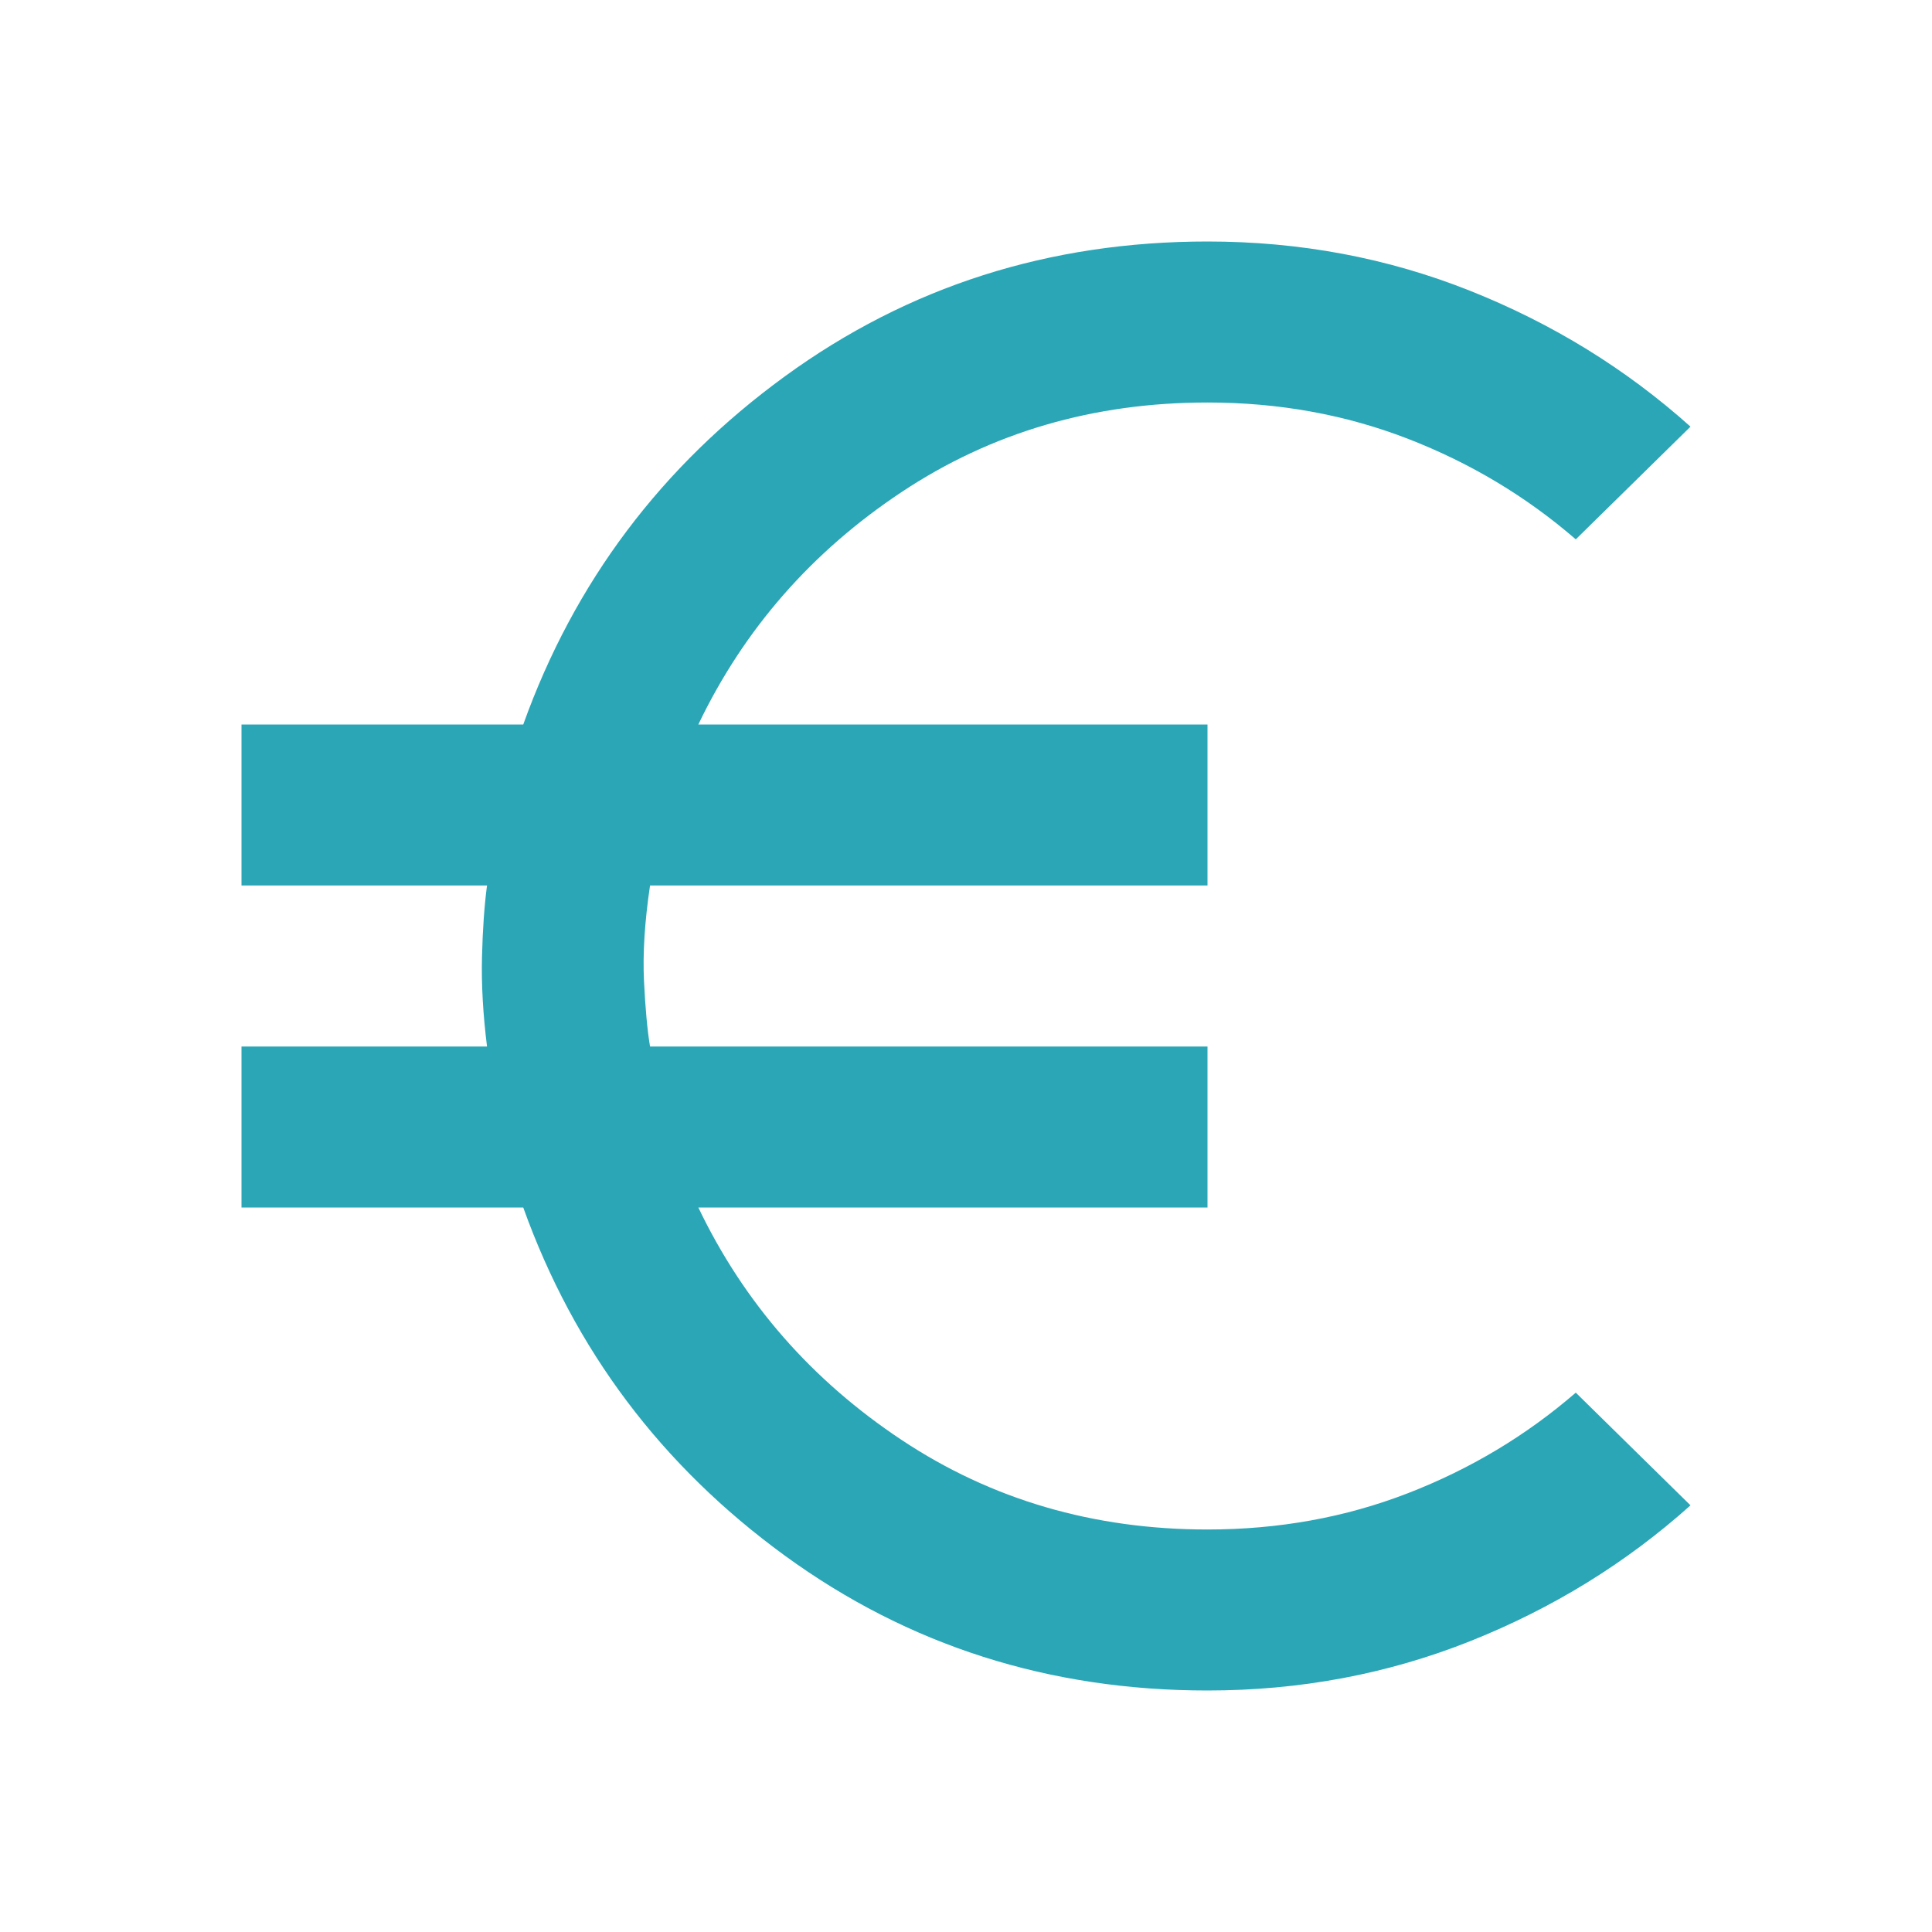
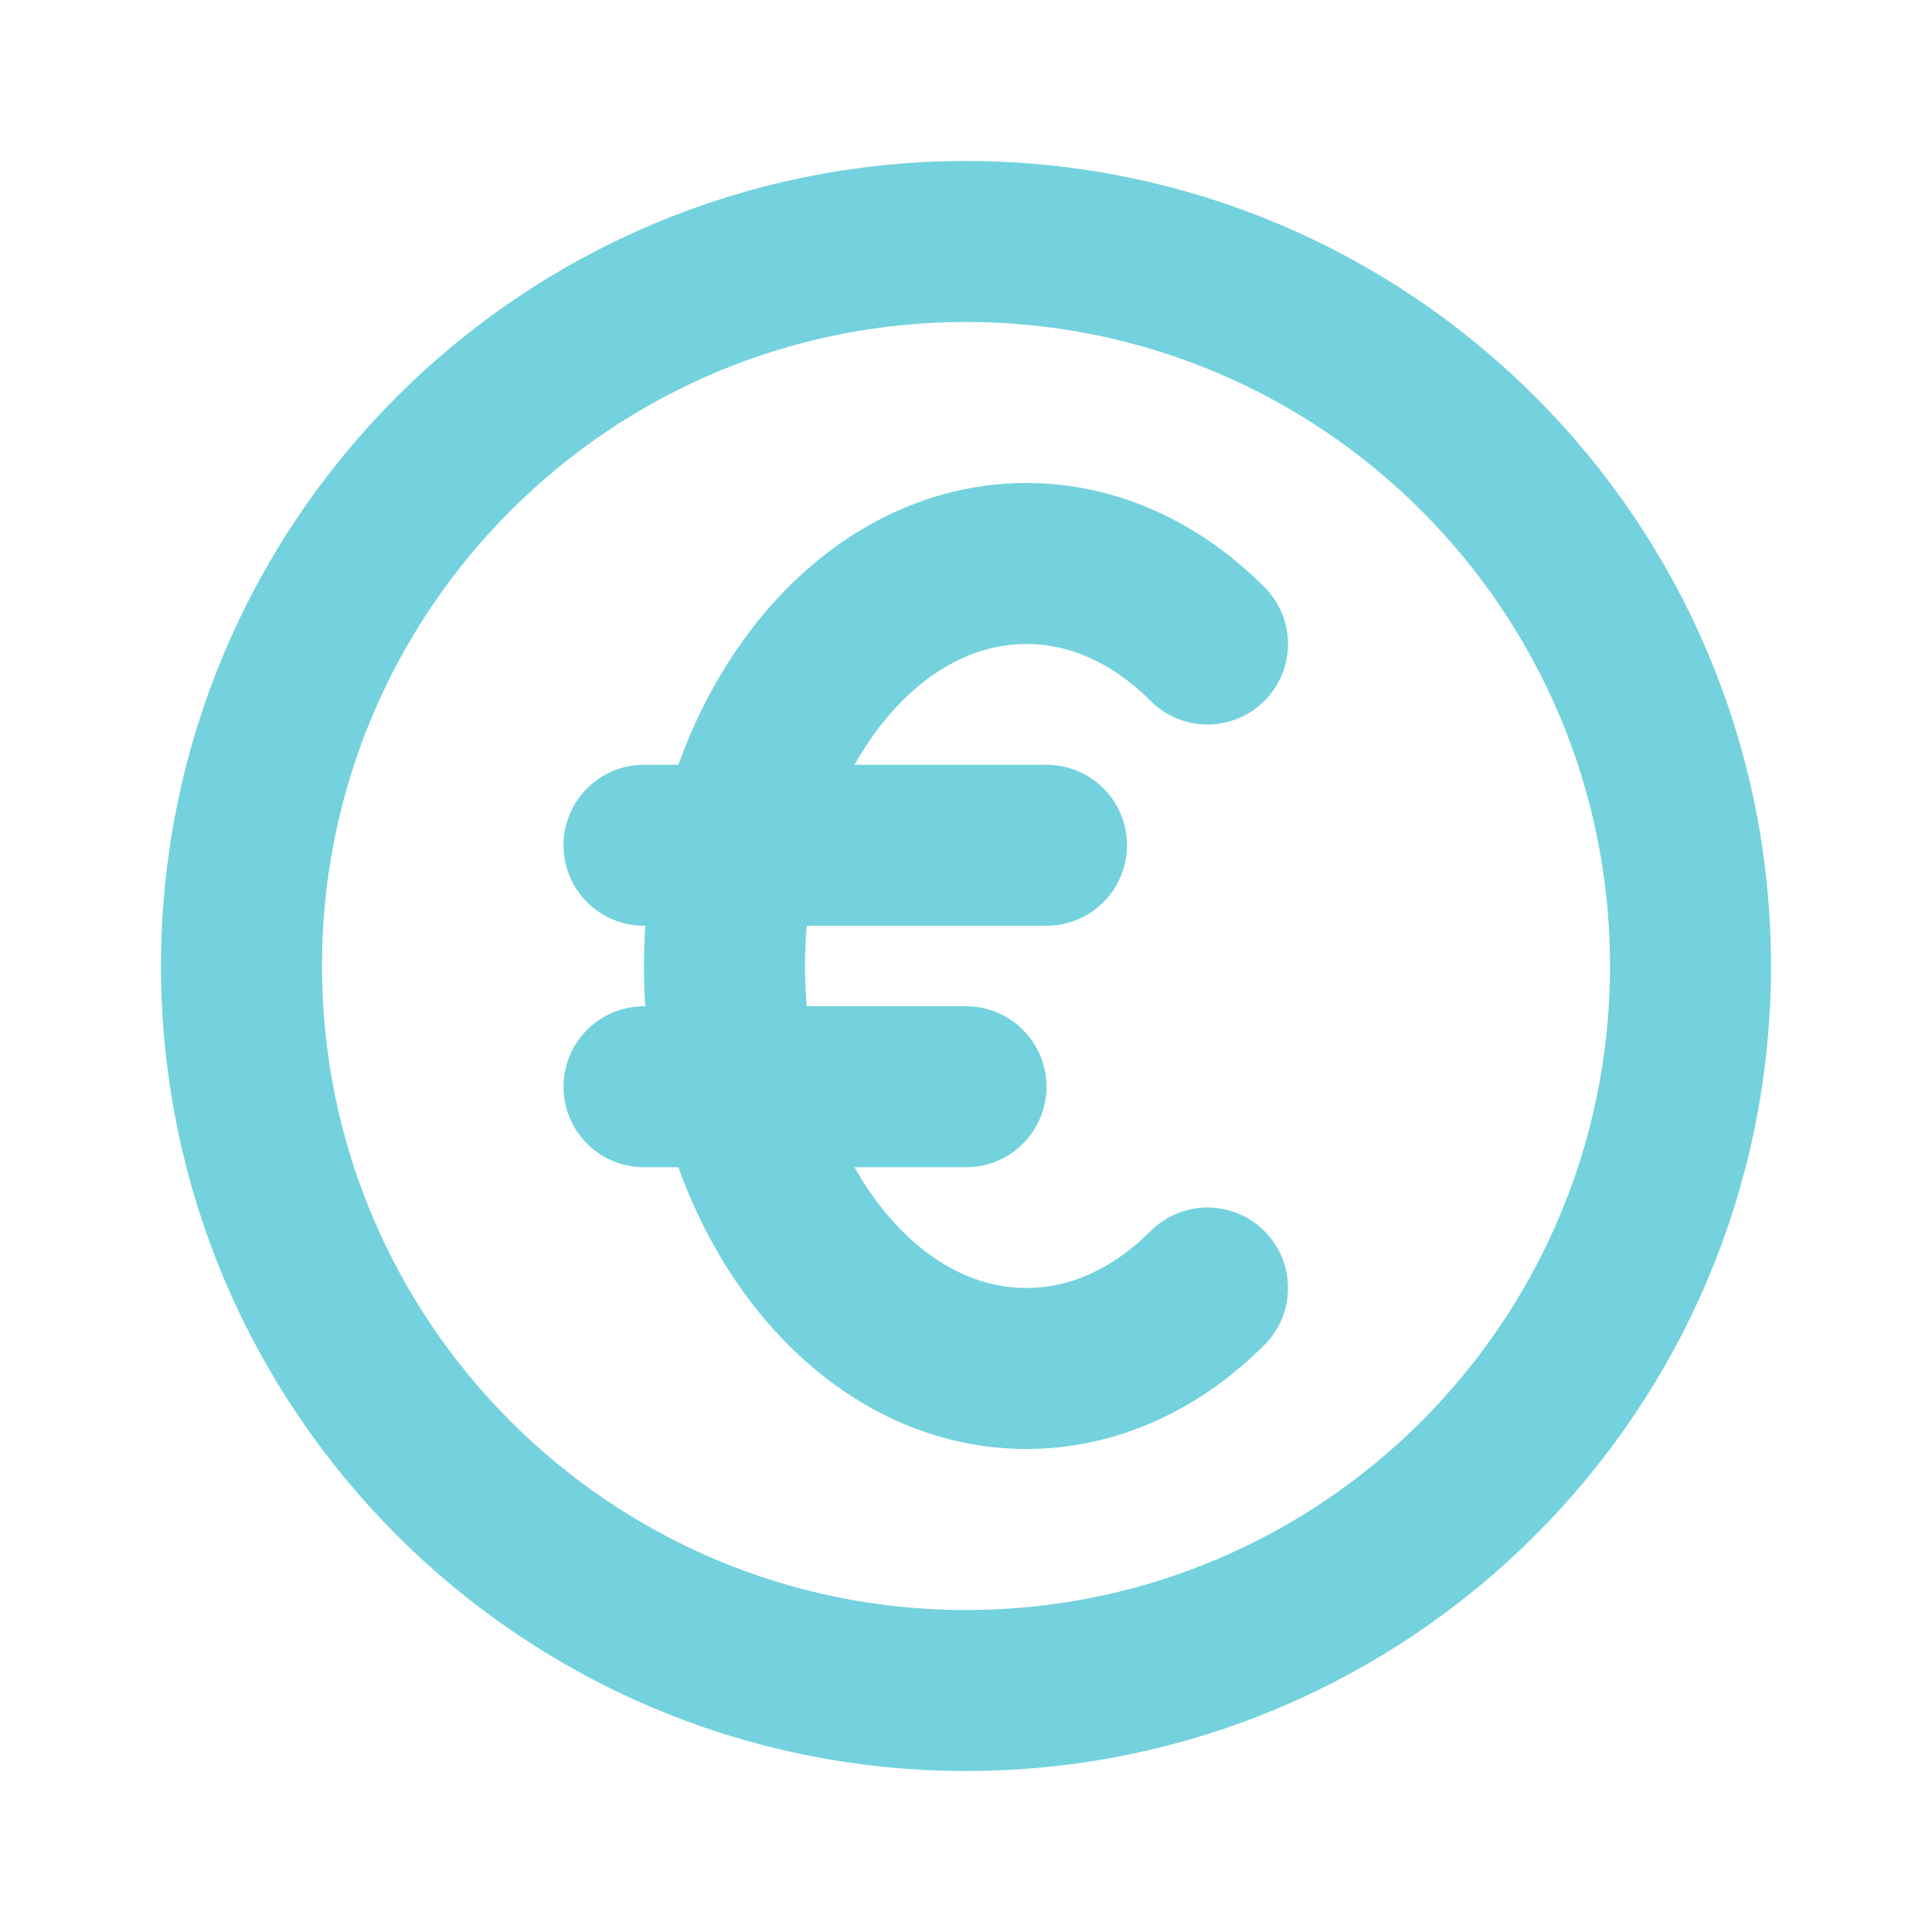
- <svg xmlns="http://www.w3.org/2000/svg" height="24px" viewBox="0 -960 960 960" width="24px" fill="#2BA6B6">
-   <path d="M600-120q-118 0-210-67T260-360H120v-80h122q-3-24-2.5-44.5T242-520H120v-80h140q38-106 130-173t210-67q69 0 130.5 24.5T840-748l-57 56q-37-32-83.5-50T600-760q-85 0-152 44.5T347-600h253v80H323q-4 27-3 47.5t3 32.5h277v80H347q34 71 101 115.5T600-200q53 0 99.5-18t83.5-50l57 56q-48 43-109.5 67.5T600-120Z" />
+ <svg xmlns="http://www.w3.org/2000/svg" width="800px" height="800px" viewBox="0 0 24 24" fill="none">
+   <g id="SVGRepo_bgCarrier" stroke-width="0" />
+   <g id="SVGRepo_tracerCarrier" stroke-linecap="round" stroke-linejoin="round" />
+   <g id="SVGRepo_iconCarrier">
+     <path d="M21 12C21 16.971 16.971 21 12 21C7.029 21 3 16.971 3 12C3 7.029 7.029 3 12 3C16.971 3 21 7.029 21 12Z" stroke="#73d2de" stroke-width="2" />
+     <path d="M8 10.5H13" stroke="#73d2de" stroke-width="2" stroke-linecap="round" stroke-linejoin="round" />
+     <path d="M8 13.5H12" stroke="#73d2de" stroke-width="2" stroke-linecap="round" stroke-linejoin="round" />
+     <path d="M15 8C14.373 7.372 13.594 7 12.75 7C10.679 7 9 9.239 9 12C9 14.761 10.679 17 12.75 17C13.594 17 14.373 16.628 15 16" stroke="#73d2de" stroke-width="2" stroke-linecap="round" />
+   </g>
</svg>
